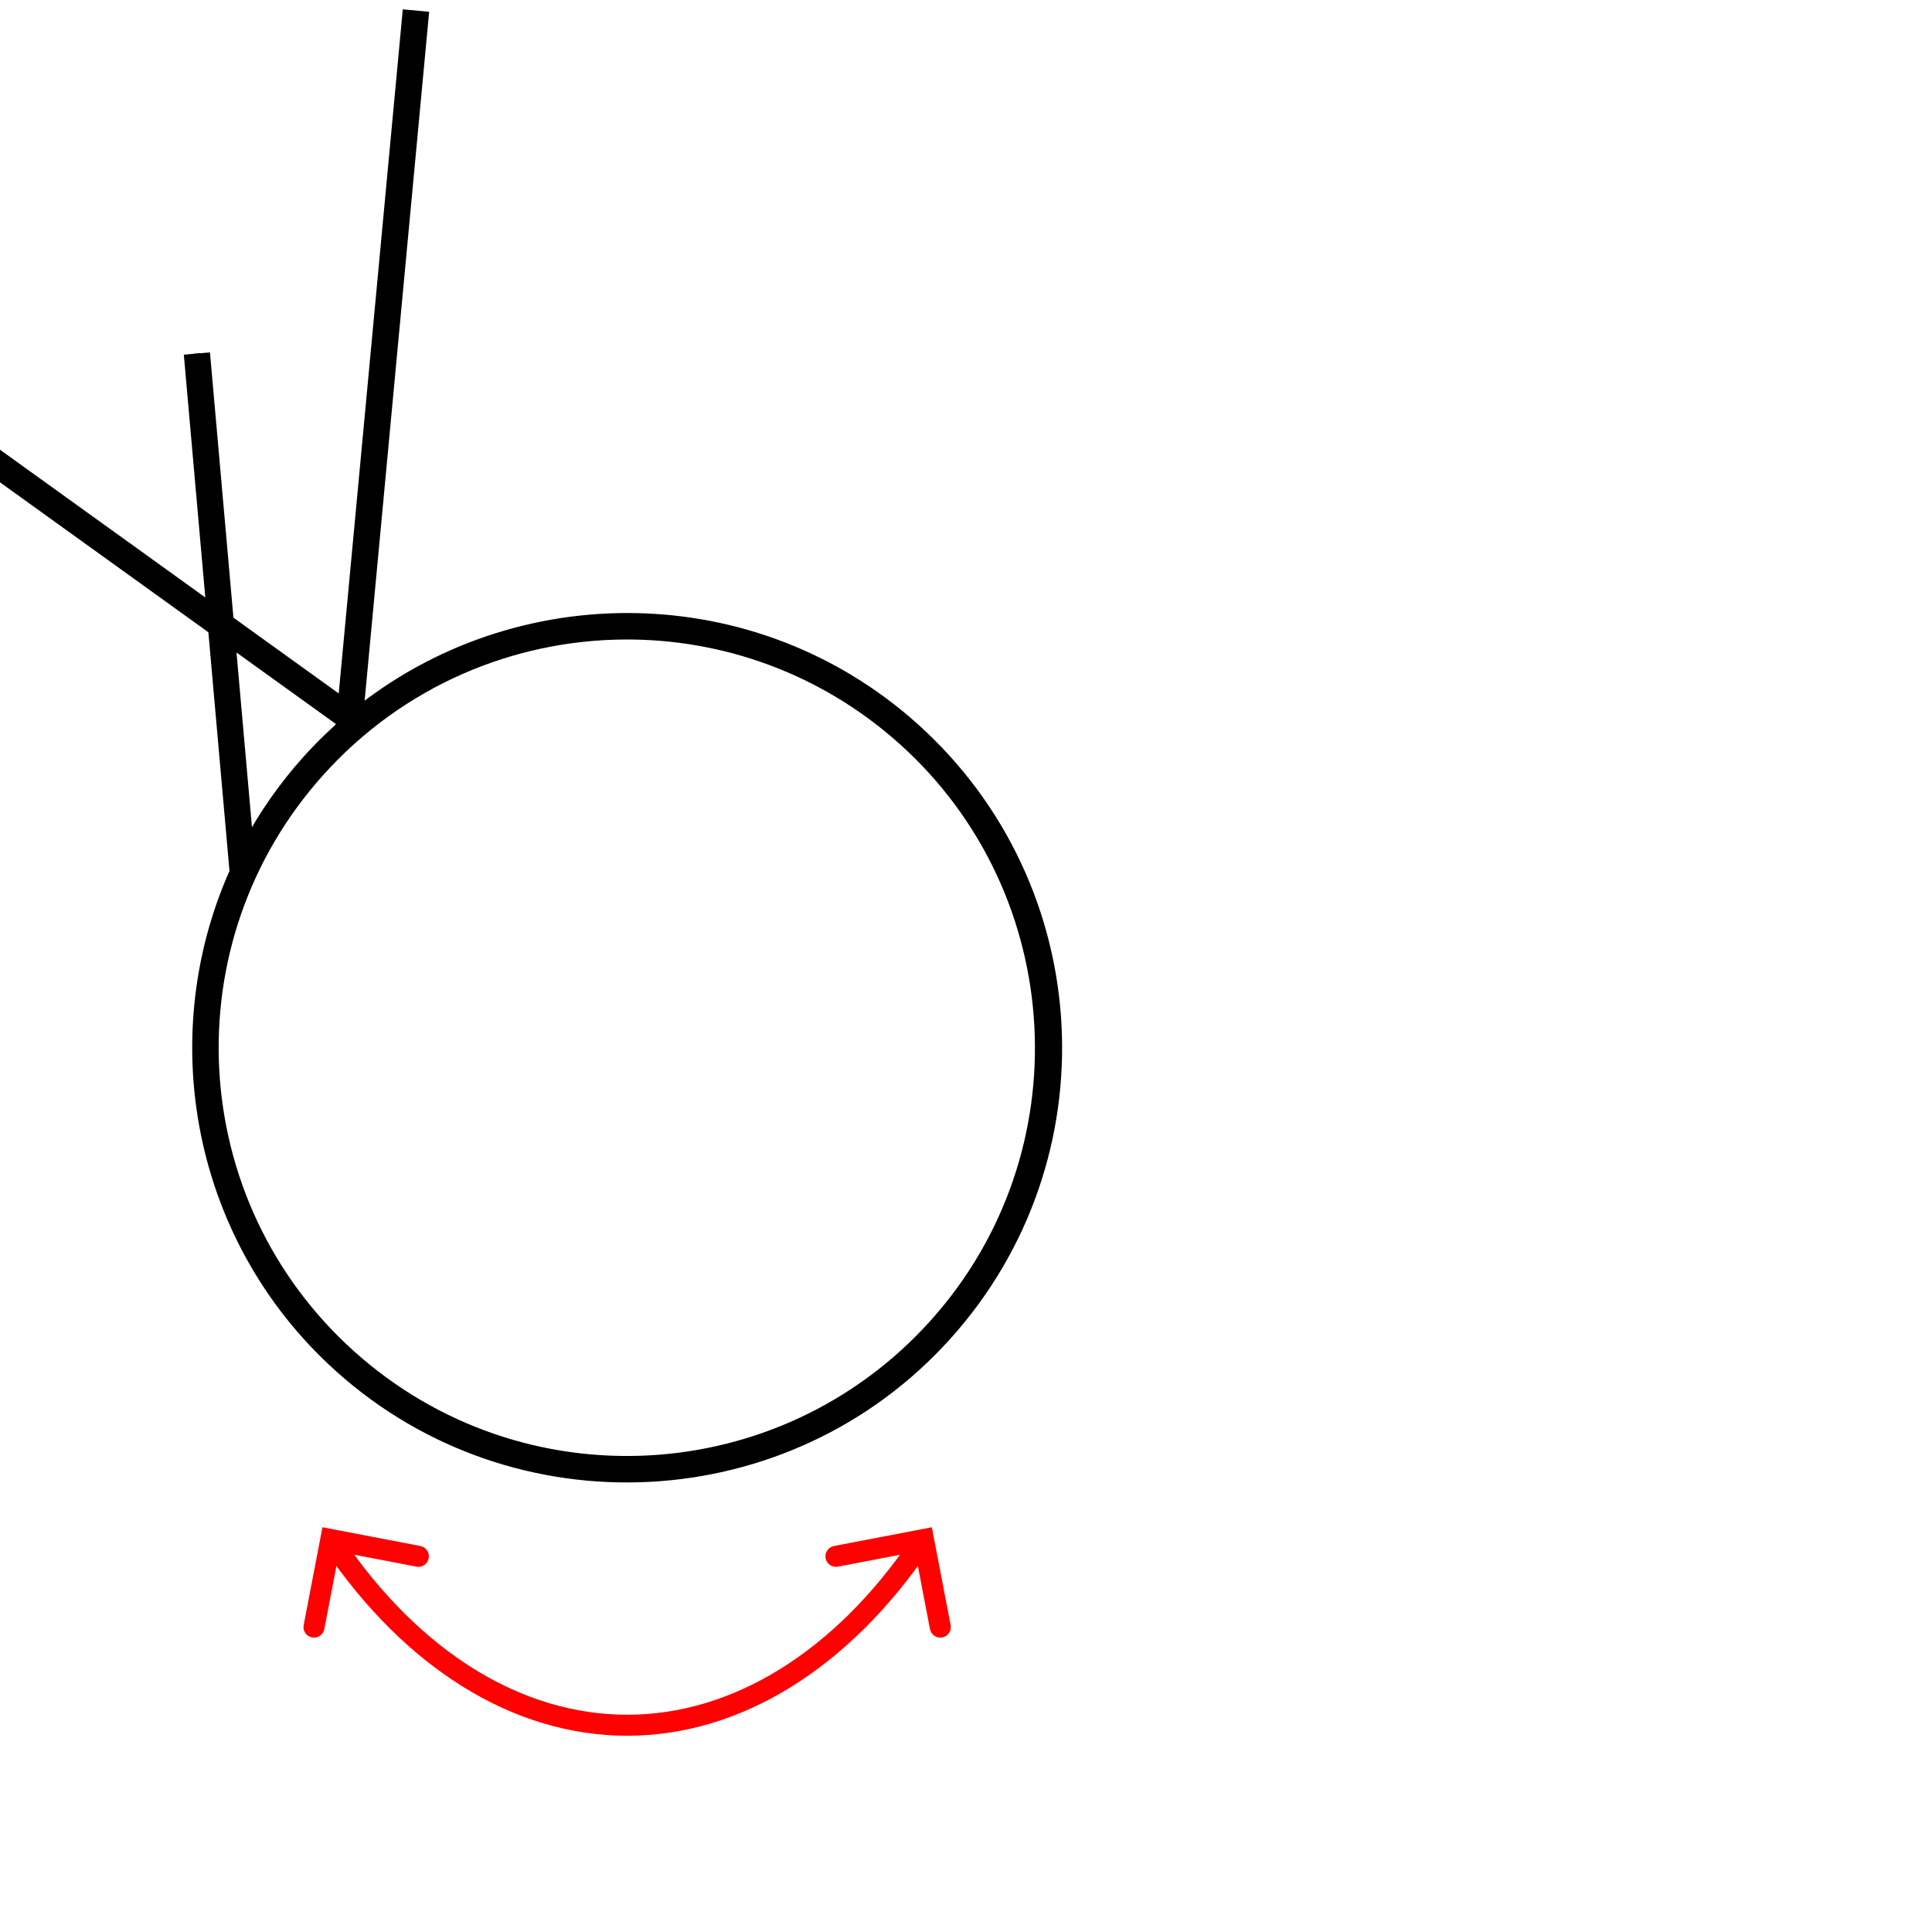
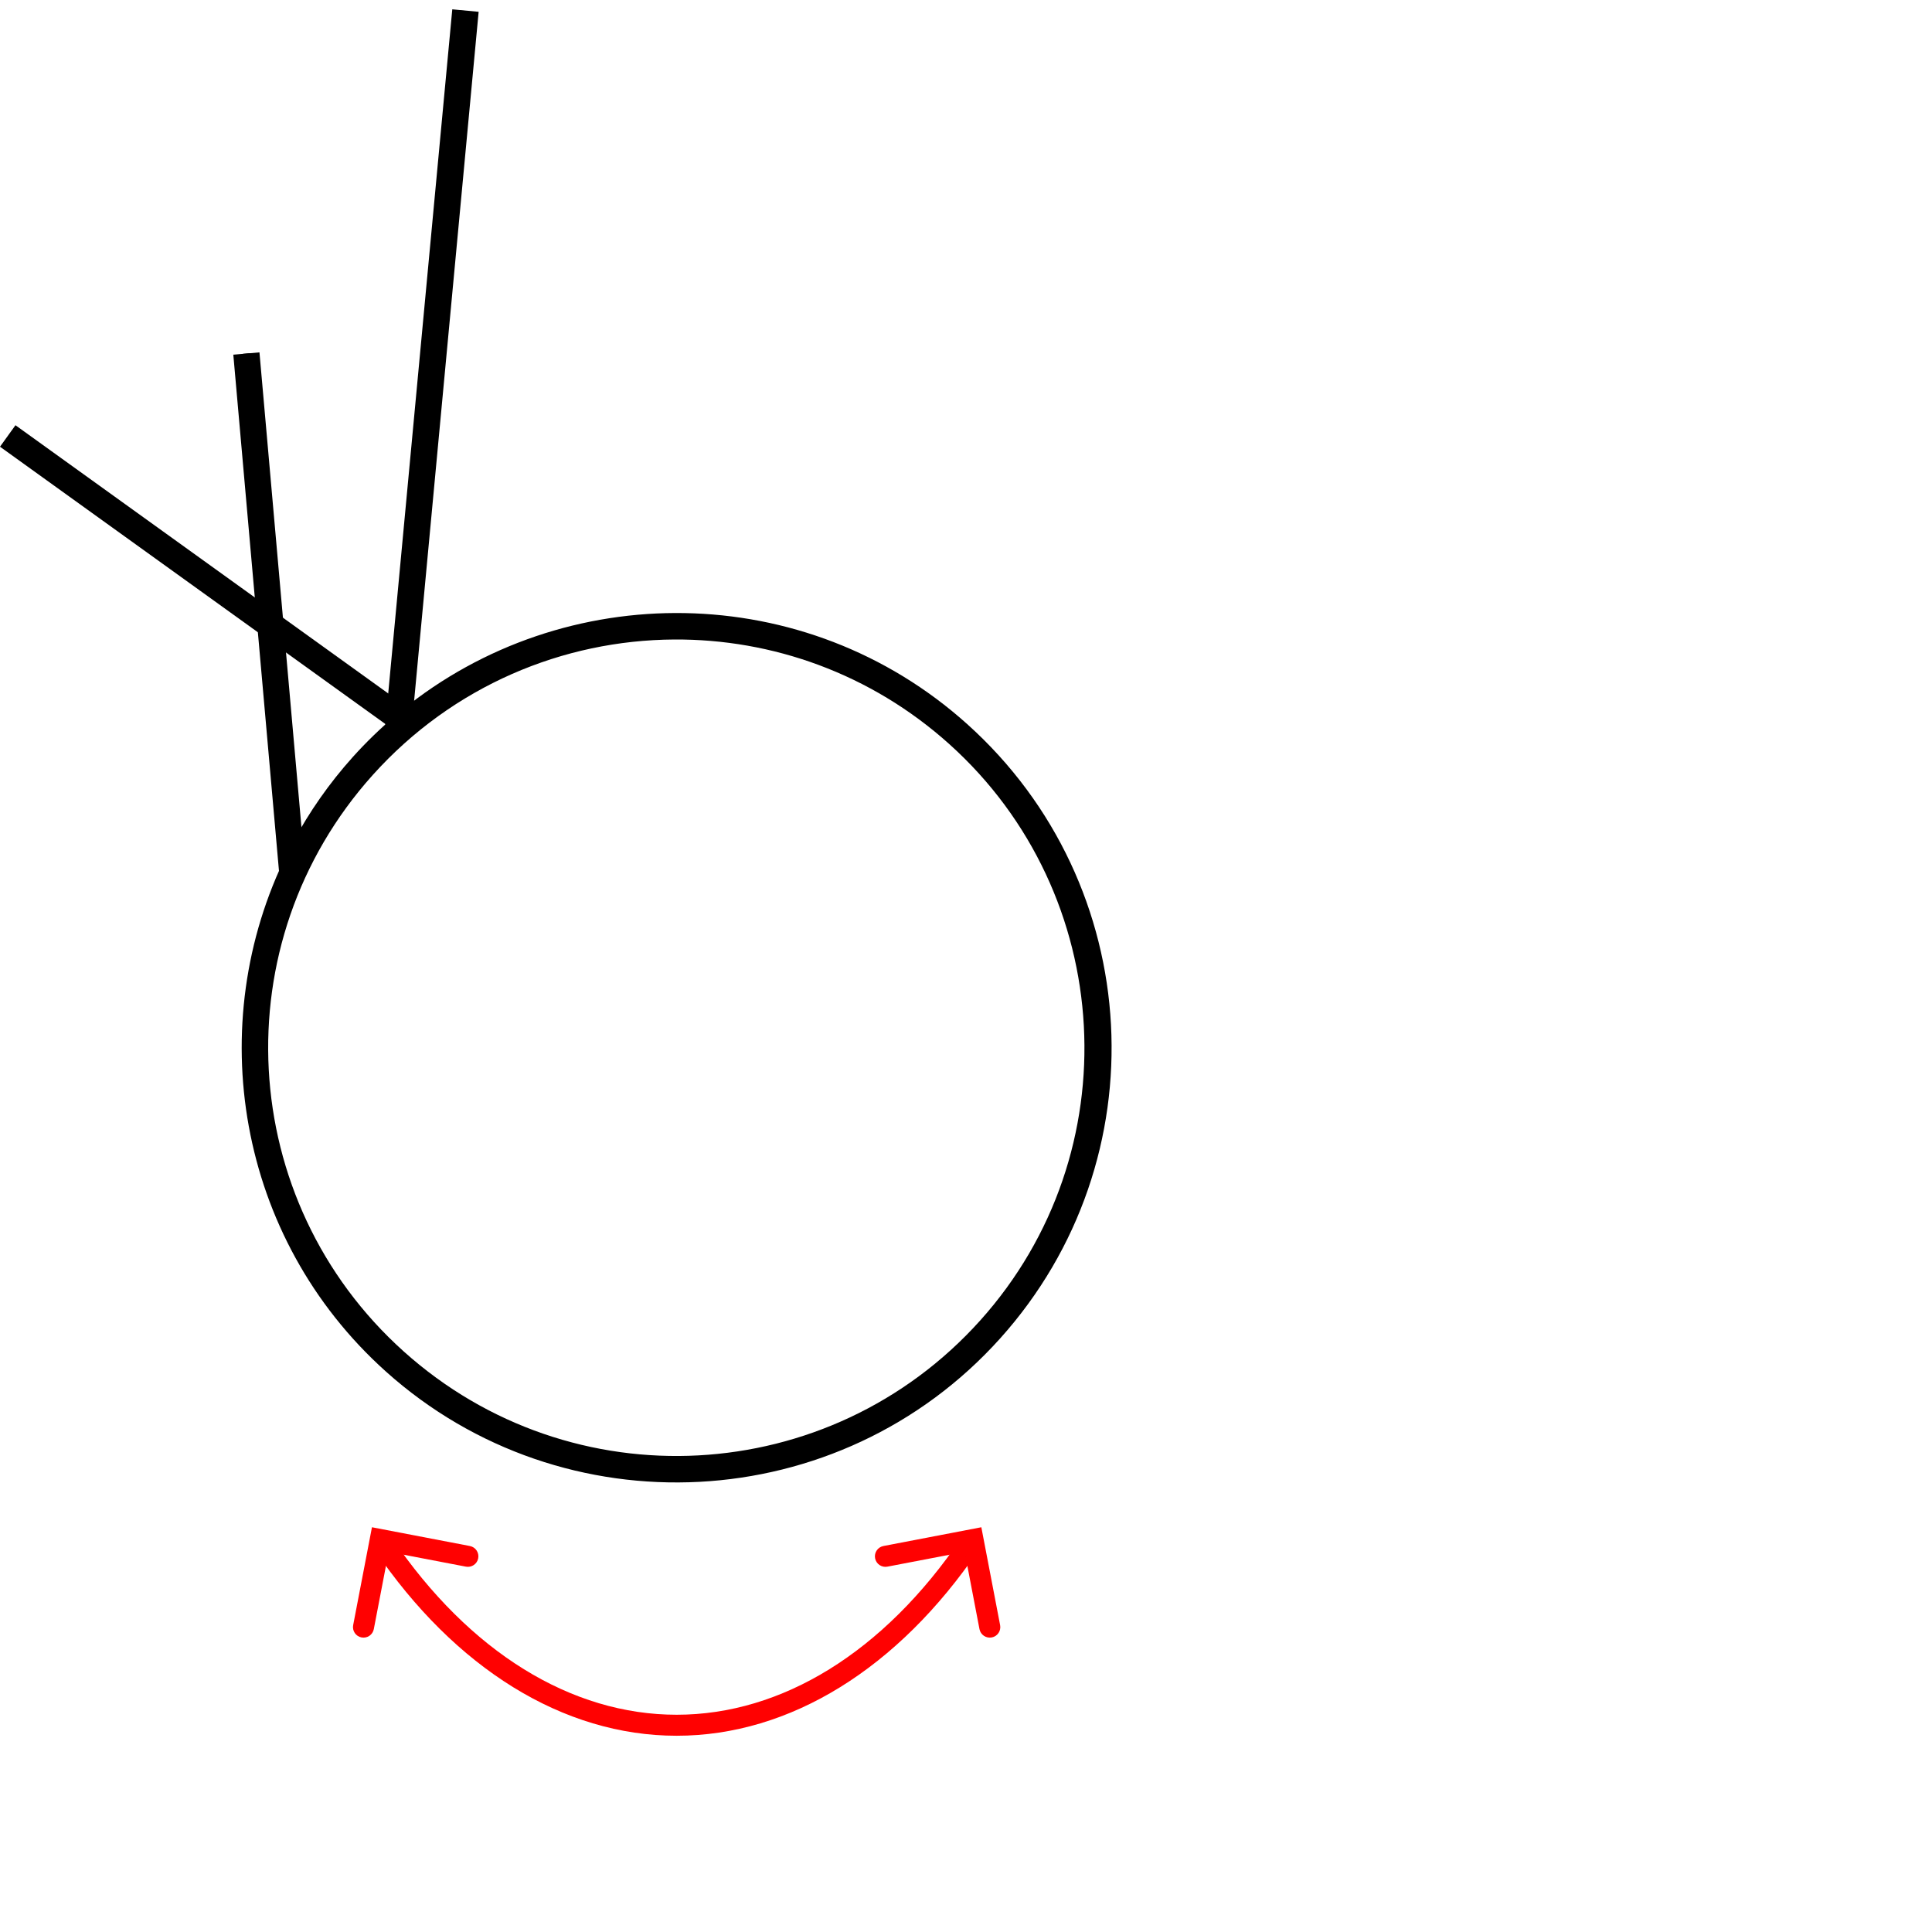
<svg xmlns="http://www.w3.org/2000/svg" width="1000" height="1000" viewBox="0 0 264.583 264.583" version="1.1" id="svg36933">
  <defs id="defs36930" />
  <g id="layer1" transform="translate(-26.72668,-186.0273)">
-     <path id="path1576" style="color:#000000;fill:#000000;stroke-miterlimit:10;-inkscape-stroke:none" d="M 82.932 187.455 L 74.017 282.675 L 57.407 270.726 L 54.193 234.396 L 53.219 234.484 L 56.358 269.972 L 21.627 244.986 L 21.059 245.776 L 56.471 271.253 L 59.272 302.922 C 47.656 326.262 52.382 355.525 72.776 373.837 C 97.131 395.706 134.926 393.807 156.921 369.319 C 178.917 344.831 176.895 307.18 152.403 285.188 C 130.251 265.297 97.229 265.164 74.938 283.337 L 83.906 187.547 L 82.932 187.455 z M 57.52 272.007 L 74.165 283.982 C 72.094 285.73 70.117 287.636 68.257 289.706 C 65.022 293.308 62.311 297.206 60.112 301.302 L 57.52 272.007 z M 112.272 273.605 C 125.685 273.526 139.17 278.249 149.945 287.924 C 172.795 308.442 174.829 343.879 154.185 366.862 C 133.541 389.845 98.221 391.742 75.234 371.101 C 52.247 350.461 50.35 315.146 70.994 292.163 C 81.961 279.953 97.07 273.695 112.272 273.605 z " />
-     <rect style="fill:#000000;stroke-width:4.061" id="rect6289" width="3.625" height="99.576" x="98.996" y="178.854" transform="rotate(5.35)" ry="0" />
-     <rect style="fill:#000000;stroke-width:3.95" id="rect6660" width="3.625" height="65.489" x="185.38" y="-226.065" transform="rotate(125.7372)" />
-     <rect style="fill:#000000;stroke-width:3.95" id="rect6662" width="3.594" height="71.379" x="-34.621" y="-309.64" transform="rotate(174.9449)" />
-     <path style="color:#000000;fill:#ff0101;stroke-width:0.977;stroke-linecap:round;-inkscape-stroke:none" d="m 153.603,396.268 a 1.439,1.439 0 0 1 0.383,1.999 c -11.005,16.223 -25.827,25.467 -41.371,25.467 -15.544,0 -30.368,-9.244 -41.373,-25.467 a 1.439,1.439 0 0 1 0.383,-1.999 1.439,1.439 0 0 1 1.999,0.383 c 10.618,15.653 24.587,24.206 38.99,24.206 14.404,0 28.37,-8.553 38.988,-24.206 a 1.439,1.439 0 0 1 1.999,-0.383 z" id="path36903" />
-     <path style="color:#000000;fill:#ff0101;stroke-width:0.977;stroke-linecap:round;-inkscape-stroke:none" d="m 70.887,395.181 13.408,2.569 a 1.439,1.439 0 0 1 1.143,1.684 1.439,1.439 0 0 1 -1.685,1.143 l -10.581,-2.028 -2.03,10.579 a 1.439,1.439 0 0 1 -1.685,1.143 1.439,1.439 0 0 1 -1.143,-1.684 z" id="path36897" />
-     <path style="color:#000000;fill:#ff0101;stroke-width:0.977;stroke-linecap:round;-inkscape-stroke:none" d="m 154.341,395.181 2.572,13.406 a 1.439,1.439 0 0 1 -1.143,1.684 1.439,1.439 0 0 1 -1.685,-1.143 l -2.028,-10.579 -10.581,2.028 a 1.439,1.439 0 0 1 -1.685,-1.143 1.439,1.439 0 0 1 1.141,-1.684 z" id="path36885" />
+     <path id="path1576" style="color:#000000;fill:#000000;stroke-miterlimit:10;-inkscape-stroke:none" d="m 89.71,187.455 -8.915,95.22 -16.61,-11.949 -3.214,-36.33 -0.975,0.088 3.139,35.487 -34.731,-24.985 -0.568,0.789 35.412,25.477 2.801,31.67 c -11.616,23.339 -6.89,52.602 13.504,70.915 24.355,21.869 62.15,19.97 84.145,-4.518 21.996,-24.488 19.973,-62.139 -4.519,-84.131 -22.152,-19.891 -55.173,-20.024 -77.465,-1.852 l 8.968,-95.79 z m -25.411,84.552 16.645,11.975 c -2.071,1.748 -4.048,3.654 -5.908,5.724 -3.236,3.602 -5.947,7.5 -8.146,11.596 z m 54.752,1.598 c 13.413,-0.079 26.898,4.644 37.673,14.319 22.85,20.518 24.884,55.955 4.24,78.938 -20.644,22.983 -55.964,24.88 -78.951,4.239 -22.987,-20.641 -24.883,-55.955 -4.24,-78.938 10.967,-12.21 26.076,-18.468 41.278,-18.558 z" />
+     <rect style="fill:#000000;stroke-width:4.061" id="rect6289" width="3.625" height="99.576" x="105.744" y="178.222" transform="rotate(5.35)" ry="0" />
+     <rect style="fill:#000000;stroke-width:3.95" id="rect6660" width="3.625" height="65.489" x="181.421" y="-231.567" transform="rotate(125.7372)" />
+     <rect style="fill:#000000;stroke-width:3.95" id="rect6662" width="3.594" height="71.379" x="-41.373" y="-310.237" transform="rotate(174.9449)" />
+     <path style="color:#000000;fill:#ff0101;stroke-width:0.977;stroke-linecap:round;-inkscape-stroke:none" d="m 160.381,396.268 a 1.439,1.439 0 0 1 0.383,1.999 c -11.005,16.223 -25.827,25.467 -41.371,25.467 -15.544,0 -30.368,-9.244 -41.373,-25.467 a 1.439,1.439 0 0 1 0.383,-1.999 1.439,1.439 0 0 1 1.999,0.383 c 10.618,15.653 24.587,24.206 38.99,24.206 14.404,0 28.37,-8.553 38.988,-24.206 a 1.439,1.439 0 0 1 1.999,-0.383 z" id="path36903" />
+     <path style="color:#000000;fill:#ff0101;stroke-width:0.977;stroke-linecap:round;-inkscape-stroke:none" d="m 77.665,395.181 13.408,2.569 a 1.439,1.439 0 0 1 1.143,1.684 1.439,1.439 0 0 1 -1.685,1.143 l -10.581,-2.028 -2.03,10.579 a 1.439,1.439 0 0 1 -1.685,1.143 1.439,1.439 0 0 1 -1.143,-1.684 z" id="path36897" />
+     <path style="color:#000000;fill:#ff0101;stroke-width:0.977;stroke-linecap:round;-inkscape-stroke:none" d="m 161.119,395.181 2.572,13.406 a 1.439,1.439 0 0 1 -1.143,1.684 1.439,1.439 0 0 1 -1.685,-1.143 l -2.028,-10.579 -10.581,2.028 a 1.439,1.439 0 0 1 -1.685,-1.143 1.439,1.439 0 0 1 1.141,-1.684 z" id="path36885" />
  </g>
</svg>
